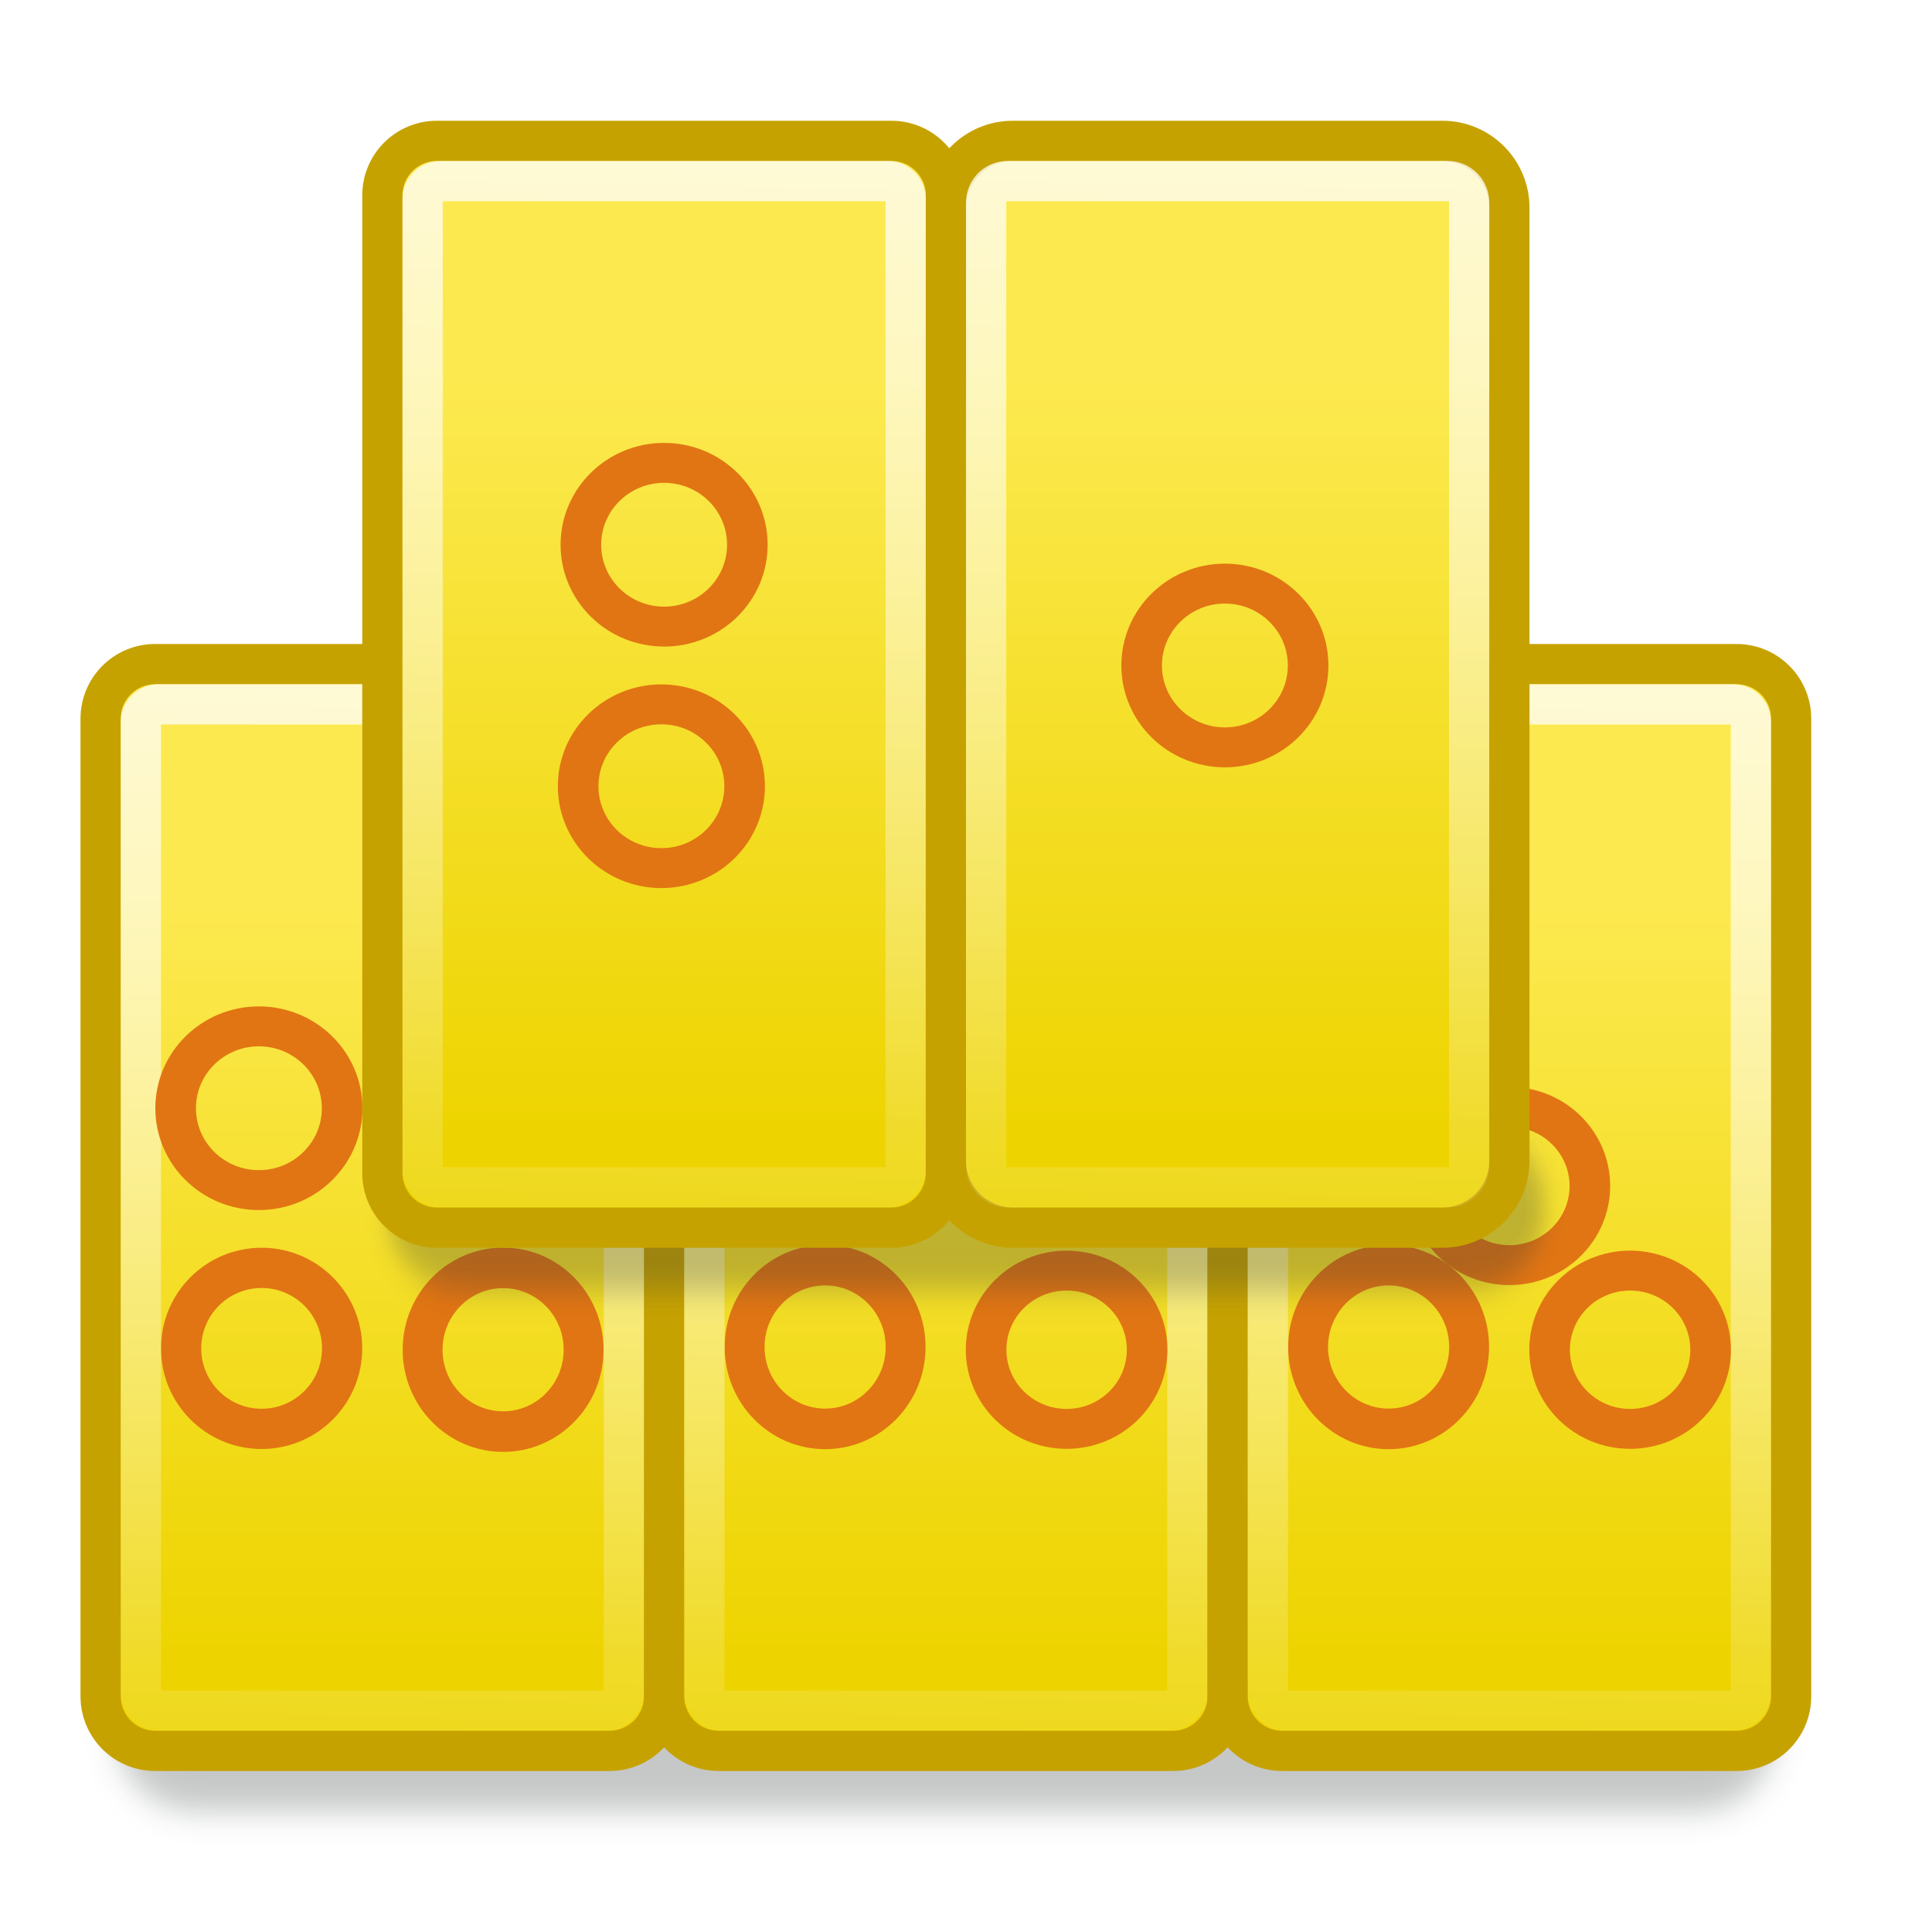
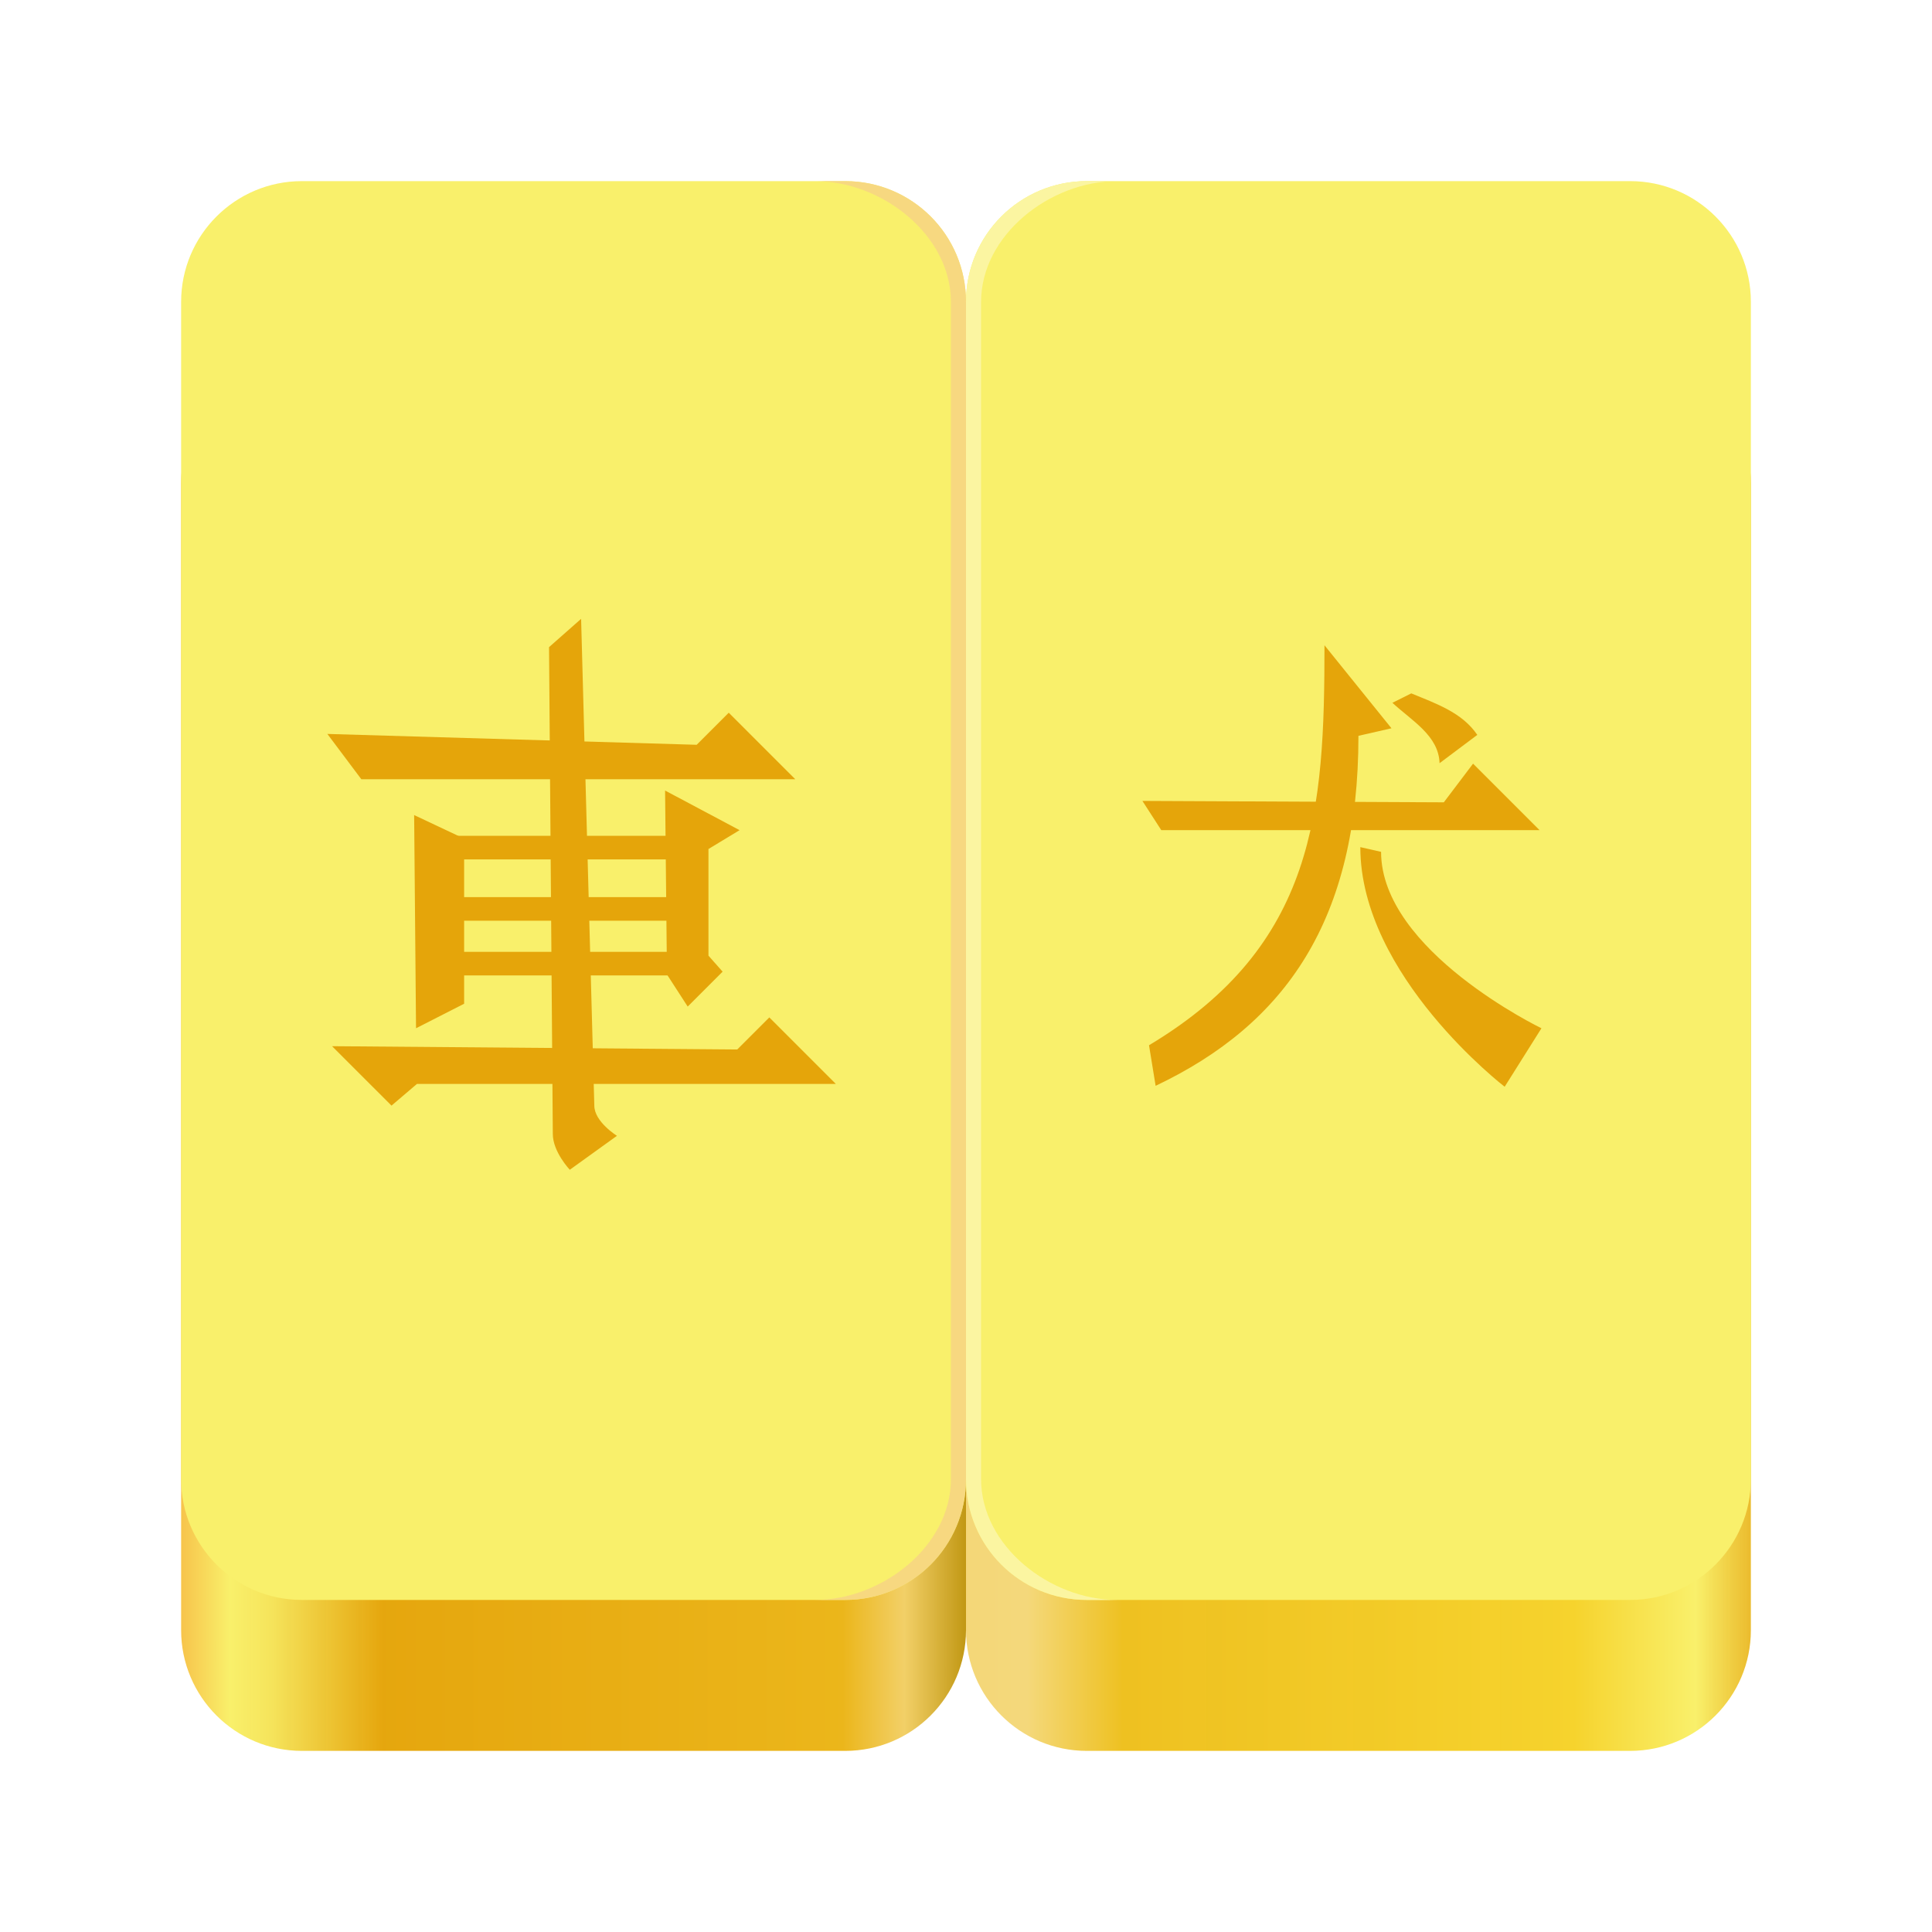
- <svg xmlns="http://www.w3.org/2000/svg" xmlns:xlink="http://www.w3.org/1999/xlink" width="48px" height="48px" id="svg9522">
-   <defs id="defs9524">
-     <linearGradient id="linearGradient10381">
-       <stop style="stop-color: rgb(255, 255, 255); stop-opacity: 1;" offset="0" id="stop10383" />
-       <stop style="stop-color: rgb(255, 255, 255); stop-opacity: 0;" offset="1" id="stop10385" />
+ <svg xmlns="http://www.w3.org/2000/svg" xmlns:xlink="http://www.w3.org/1999/xlink" width="128" height="128" version="1.0">
+   <defs>
+     <linearGradient id="a">
+       <stop offset="0" stop-color="#f7c54c" />
+       <stop offset=".03" stop-color="#f9f06b" />
+       <stop offset=".057" stop-color="#f5e35a" stop-opacity=".996" />
+       <stop offset=".126" stop-color="#e5a50a" stop-opacity=".984" />
+       <stop offset=".416" stop-color="#ebb517" stop-opacity=".984" />
+       <stop offset=".455" stop-color="#f2cf65" stop-opacity=".984" />
+       <stop offset=".494" stop-color="#c09610" stop-opacity=".984" />
+       <stop offset=".494" stop-color="#f4d676" stop-opacity=".988" />
+       <stop offset=".532" stop-color="#f4d87a" stop-opacity=".988" />
+       <stop offset=".593" stop-color="#eec01e" stop-opacity=".988" />
+       <stop offset=".877" stop-color="#f6d32d" />
+       <stop offset=".954" stop-color="#f9f06b" />
+       <stop offset="1" stop-color="#e5a50a" stop-opacity=".933" />
    </linearGradient>
-     <linearGradient id="linearGradient9550">
-       <stop style="stop-color: rgb(237, 212, 0); stop-opacity: 1;" offset="0" id="stop9552" />
-       <stop style="stop-color: rgb(252, 233, 79); stop-opacity: 1;" offset="1" id="stop9554" />
-     </linearGradient>
-     <linearGradient xlink:href="#linearGradient9550" id="linearGradient9556" x1="16.786" y1="28.214" x2="16.786" y2="9.498" gradientUnits="userSpaceOnUse" />
-     <linearGradient xlink:href="#linearGradient10381" id="linearGradient10387" x1="-4.643" y1="-5.429" x2="-5.5" y2="34.714" gradientUnits="userSpaceOnUse" gradientTransform="matrix(1.01205, 0, 0, 1, 19.9699, 0)" />
-     <linearGradient xlink:href="#linearGradient9550-5" id="linearGradient9556-7" x1="16.786" y1="28.214" x2="16.786" y2="9.498" gradientUnits="userSpaceOnUse" />
-     <linearGradient id="linearGradient9550-5">
-       <stop style="stop-color: rgb(237, 212, 0); stop-opacity: 1;" offset="0" id="stop9552-9" />
-       <stop style="stop-color: rgb(252, 233, 79); stop-opacity: 1;" offset="1" id="stop9554-7" />
-     </linearGradient>
-     <linearGradient xlink:href="#linearGradient10381-5" id="linearGradient10387-8" x1="-4.643" y1="-5.429" x2="-5.5" y2="34.714" gradientUnits="userSpaceOnUse" gradientTransform="matrix(1.01205, 0, 0, 1, 33.9699, 1.75787e-07)" />
-     <linearGradient id="linearGradient10381-5">
-       <stop style="stop-color: rgb(255, 255, 255); stop-opacity: 1;" offset="0" id="stop10383-3" />
-       <stop style="stop-color: rgb(255, 255, 255); stop-opacity: 0;" offset="1" id="stop10385-3" />
-     </linearGradient>
-     <linearGradient gradientTransform="translate(14, 1.75787e-07)" y2="9.498" x2="16.786" y1="28.214" x1="16.786" gradientUnits="userSpaceOnUse" id="linearGradient10411" xlink:href="#linearGradient9550-5" />
-     <linearGradient xlink:href="#linearGradient10381-2" id="linearGradient10387-3" x1="-4.643" y1="-5.429" x2="-5.5" y2="34.714" gradientUnits="userSpaceOnUse" gradientTransform="matrix(1.01205, 0, 0, 1, 12.9699, 13)" />
-     <linearGradient id="linearGradient10381-2">
-       <stop style="stop-color: rgb(255, 255, 255); stop-opacity: 1;" offset="0" id="stop10383-1" />
-       <stop style="stop-color: rgb(255, 255, 255); stop-opacity: 0;" offset="1" id="stop10385-7" />
-     </linearGradient>
-     <linearGradient xlink:href="#linearGradient9550-6" id="linearGradient9556-5" x1="16.786" y1="28.214" x2="16.786" y2="9.498" gradientUnits="userSpaceOnUse" />
-     <linearGradient id="linearGradient9550-6">
-       <stop style="stop-color: rgb(237, 212, 0); stop-opacity: 1;" offset="0" id="stop9552-5" />
-       <stop style="stop-color: rgb(252, 233, 79); stop-opacity: 1;" offset="1" id="stop9554-4" />
-     </linearGradient>
-     <linearGradient gradientTransform="translate(-7, 13)" y2="9.498" x2="16.786" y1="28.214" x1="16.786" gradientUnits="userSpaceOnUse" id="linearGradient10640" xlink:href="#linearGradient9550-6" />
-     <linearGradient gradientTransform="translate(-7, 13)" y2="9.498" x2="16.786" y1="28.214" x1="16.786" gradientUnits="userSpaceOnUse" id="linearGradient10640-8" xlink:href="#linearGradient9550-6-9" />
-     <linearGradient id="linearGradient9550-6-9">
-       <stop style="stop-color: rgb(237, 212, 0); stop-opacity: 1;" offset="0" id="stop9552-5-8" />
-       <stop style="stop-color: rgb(252, 233, 79); stop-opacity: 1;" offset="1" id="stop9554-4-8" />
-     </linearGradient>
-     <linearGradient xlink:href="#linearGradient10381-2-3" id="linearGradient10387-3-0" x1="-4.643" y1="-5.429" x2="-5.5" y2="34.714" gradientUnits="userSpaceOnUse" gradientTransform="matrix(1.01205, 0, 0, 1, 26.9699, 13)" />
-     <linearGradient id="linearGradient10381-2-3">
-       <stop style="stop-color: rgb(255, 255, 255); stop-opacity: 1;" offset="0" id="stop10383-1-7" />
-       <stop style="stop-color: rgb(255, 255, 255); stop-opacity: 0;" offset="1" id="stop10385-7-0" />
-     </linearGradient>
-     <linearGradient y2="9.498" x2="16.786" y1="28.214" x1="16.786" gradientTransform="translate(7, 13)" gradientUnits="userSpaceOnUse" id="linearGradient10717" xlink:href="#linearGradient9550-6-9" />
-     <linearGradient y2="9.498" x2="16.786" y1="28.214" x1="16.786" gradientTransform="translate(7, 13)" gradientUnits="userSpaceOnUse" id="linearGradient10717-2" xlink:href="#linearGradient9550-6-9-1" />
-     <linearGradient id="linearGradient9550-6-9-1">
-       <stop style="stop-color: rgb(237, 212, 0); stop-opacity: 1;" offset="0" id="stop9552-5-8-7" />
-       <stop style="stop-color: rgb(252, 233, 79); stop-opacity: 1;" offset="1" id="stop9554-4-8-7" />
-     </linearGradient>
-     <linearGradient xlink:href="#linearGradient10381-2-3-7" id="linearGradient10387-3-0-9" x1="-4.643" y1="-5.429" x2="-5.5" y2="34.714" gradientUnits="userSpaceOnUse" gradientTransform="matrix(1.01205, 0, 0, 1, 40.9699, 13)" />
-     <linearGradient id="linearGradient10381-2-3-7">
-       <stop style="stop-color: rgb(255, 255, 255); stop-opacity: 1;" offset="0" id="stop10383-1-7-6" />
-       <stop style="stop-color: rgb(255, 255, 255); stop-opacity: 0;" offset="1" id="stop10385-7-0-2" />
-     </linearGradient>
-     <linearGradient y2="9.498" x2="16.786" y1="28.214" x1="16.786" gradientTransform="translate(21, 13)" gradientUnits="userSpaceOnUse" id="linearGradient10770" xlink:href="#linearGradient9550-6-9-1" />
-     <filter id="filter10819" x="-0.021" width="1.042" y="-0.227" height="1.455">
-       <feGaussianBlur stdDeviation="0.379" id="feGaussianBlur10821" />
-     </filter>
-     <filter id="filter10819-0" x="-0.021" width="1.042" y="-0.227" height="1.455">
-       <feGaussianBlur stdDeviation="0.379" id="feGaussianBlur10821-5" />
-     </filter>
+     <linearGradient xlink:href="#a" id="c" x1="12.098" y1="281.262" x2="117.203" y2="281.262" gradientUnits="userSpaceOnUse" />
+     <linearGradient xlink:href="#a" id="b" gradientUnits="userSpaceOnUse" x1="12.098" y1="281.262" x2="117.203" y2="281.262" />
  </defs>
-   <g id="layer1">
-     <rect style="overflow: visible; marker: none; opacity: 0.27; color: rgb(0, 0, 0); fill: rgb(46, 52, 54); stroke: none; stroke-width: 1; visibility: visible; display: inline; filter: url(#filter10819);" id="rect10801" width="43" height="4" x="2" y="41" rx="2.085" ry="2" transform="matrix(0.959407, 0, 0, 1, 0.953937, 0)" />
-     <rect style="overflow: visible; marker: none; color: rgb(0, 0, 0); fill: url(#linearGradient10640) rgb(0, 0, 0); fill-opacity: 1; fill-rule: nonzero; stroke: rgb(198, 162, 1); stroke-width: 1; stroke-linecap: round; stroke-linejoin: miter; stroke-miterlimit: 4; stroke-opacity: 1; stroke-dasharray: none; stroke-dashoffset: 0pt; visibility: visible; display: inline;" id="rect9548-2" width="14" height="27" x="2.5" y="16.5" rx="1.354" ry="1.354" />
-     <rect style="overflow: visible; marker: none; color: rgb(0, 0, 0); fill: url(#linearGradient10717) rgb(0, 0, 0); fill-opacity: 1; fill-rule: nonzero; stroke: rgb(198, 162, 1); stroke-width: 1; stroke-linecap: round; stroke-linejoin: miter; stroke-miterlimit: 4; stroke-opacity: 1; stroke-dasharray: none; stroke-dashoffset: 0pt; visibility: visible; display: inline;" id="rect9548-2-6" width="14" height="27" x="16.5" y="16.5" rx="1.354" ry="1.354" />
-     <path style="overflow: visible; marker: none; color: rgb(0, 0, 0); fill: none; stroke: rgb(225, 117, 19); stroke-width: 1.186; stroke-linecap: round; stroke-linejoin: miter; stroke-miterlimit: 4; stroke-opacity: 1; stroke-dasharray: none; stroke-dashoffset: 0pt; visibility: visible; display: inline;" id="path9558-0-8-3" d="m 18.857,13.607 a 2.393,2.393 0 1 1 -4.786,0 2.393,2.393 0 1 1 4.786,0 z" transform="matrix(0.835821, 0, 0, 0.850009, 6.73881, 21.8999)" />
-     <path style="overflow: visible; marker: none; color: rgb(0, 0, 0); fill: none; stroke: rgb(225, 117, 19); stroke-width: 1.196; stroke-linecap: round; stroke-linejoin: miter; stroke-miterlimit: 4; stroke-opacity: 1; stroke-dasharray: none; stroke-dashoffset: 0pt; visibility: visible; display: inline;" id="path9558-0-8" d="m 18.857,13.607 a 2.393,2.393 0 1 1 -4.786,0 2.393,2.393 0 1 1 4.786,0 z" transform="matrix(0.835821, 0, 0, 0.835821, -7.26119, 22.1269)" />
-     <rect style="overflow: visible; marker: none; color: rgb(0, 0, 0); fill: none; stroke: url(#linearGradient10387-3) rgb(0, 0, 0); stroke-width: 1; stroke-linecap: round; stroke-linejoin: miter; stroke-miterlimit: 4; stroke-opacity: 1; stroke-dasharray: none; stroke-dashoffset: 0pt; visibility: visible; display: inline;" id="rect10379-2" width="12" height="25" x="3.5" y="17.5" rx="0.442" ry="0.442" />
-     <rect style="overflow: visible; marker: none; color: rgb(0, 0, 0); fill: none; stroke: url(#linearGradient10387-3-0) rgb(0, 0, 0); stroke-width: 1; stroke-linecap: round; stroke-linejoin: miter; stroke-miterlimit: 4; stroke-opacity: 1; stroke-dasharray: none; stroke-dashoffset: 0pt; visibility: visible; display: inline;" id="rect10379-2-9" width="12" height="25" x="17.5" y="17.5" rx="0.442" ry="0.442" />
-     <path style="overflow: visible; marker: none; color: rgb(0, 0, 0); fill: none; stroke: rgb(225, 117, 19); stroke-width: 1.207; stroke-linecap: round; stroke-linejoin: miter; stroke-miterlimit: 4; stroke-opacity: 1; stroke-dasharray: none; stroke-dashoffset: 0pt; visibility: visible; display: inline;" id="path9558-0-8-6-5" d="m 18.857,13.607 a 2.393,2.393 0 1 1 -4.786,0 2.393,2.393 0 1 1 4.786,0 z" transform="matrix(0.835821, 0, 0, 0.821633, 12.7388, 22.3539)" />
-     <rect style="overflow: visible; marker: none; color: rgb(0, 0, 0); fill: url(#linearGradient10770) rgb(0, 0, 0); fill-opacity: 1; fill-rule: nonzero; stroke: rgb(198, 162, 1); stroke-width: 1; stroke-linecap: round; stroke-linejoin: miter; stroke-miterlimit: 4; stroke-opacity: 1; stroke-dasharray: none; stroke-dashoffset: 0pt; visibility: visible; display: inline;" id="rect9548-2-6-7" width="14" height="27" x="30.5" y="16.5" rx="1.354" ry="1.354" />
-     <path style="overflow: visible; marker: none; color: rgb(0, 0, 0); fill: none; stroke: rgb(225, 117, 19); stroke-width: 1.207; stroke-linecap: round; stroke-linejoin: miter; stroke-miterlimit: 4; stroke-opacity: 1; stroke-dasharray: none; stroke-dashoffset: 0pt; visibility: visible; display: inline;" id="path9558-0-8-6-5-8-3" d="m 18.857,13.607 a 2.393,2.393 0 1 1 -4.786,0 2.393,2.393 0 1 1 4.786,0 z" transform="matrix(0.835821, 0, 0, 0.821633, 23.7388, 18.286)" />
-     <rect style="overflow: visible; marker: none; color: rgb(0, 0, 0); fill: none; stroke: url(#linearGradient10387-3-0-9) rgb(0, 0, 0); stroke-width: 1; stroke-linecap: round; stroke-linejoin: miter; stroke-miterlimit: 4; stroke-opacity: 1; stroke-dasharray: none; stroke-dashoffset: 0pt; visibility: visible; display: inline;" id="rect10379-2-9-1" width="12" height="25" x="31.5" y="17.5" rx="0.442" ry="0.442" />
-     <path style="overflow: visible; marker: none; color: rgb(0, 0, 0); fill: none; stroke: rgb(225, 117, 19); stroke-width: 1.186; stroke-linecap: round; stroke-linejoin: miter; stroke-miterlimit: 4; stroke-opacity: 1; stroke-dasharray: none; stroke-dashoffset: 0pt; visibility: visible; display: inline;" id="path9558-0-8-6" d="m 18.857,13.607 a 2.393,2.393 0 1 1 -4.786,0 2.393,2.393 0 1 1 4.786,0 z" transform="matrix(0.835821, 0, 0, 0.850009, -1.26119, 21.9678)" />
-     <path style="overflow: visible; marker: none; color: rgb(0, 0, 0); fill: none; stroke: rgb(225, 117, 19); stroke-width: 1.186; stroke-linecap: round; stroke-linejoin: miter; stroke-miterlimit: 4; stroke-opacity: 1; stroke-dasharray: none; stroke-dashoffset: 0pt; visibility: visible; display: inline;" id="path9558-0-8-3-1" d="m 18.857,13.607 a 2.393,2.393 0 1 1 -4.786,0 2.393,2.393 0 1 1 4.786,0 z" transform="matrix(0.835821, 0, 0, 0.850009, 20.7388, 21.8999)" />
-     <rect style="overflow: visible; marker: none; opacity: 0.277; color: rgb(0, 0, 0); fill: rgb(46, 52, 54); stroke: none; stroke-width: 1; visibility: visible; display: inline; filter: url(#filter10819-0);" id="rect10801-0" width="43" height="4" x="9.09" y="27.91" rx="2.988" ry="1.94" transform="matrix(0.669354, 0, 0, 1.03104, 3.52426, -0.838137)" />
-     <path style="overflow: visible; marker: none; color: rgb(0, 0, 0); fill: none; stroke: rgb(225, 117, 19); stroke-width: 1.167; stroke-linecap: round; stroke-linejoin: miter; stroke-miterlimit: 4; stroke-opacity: 1; stroke-dasharray: none; stroke-dashoffset: 0pt; visibility: visible; display: inline;" id="path9558-0" d="m 18.857,13.607 a 2.393,2.393 0 1 1 -4.786,0 2.393,2.393 0 1 1 4.786,0 z" transform="matrix(0.864198, 0, 0, 0.850009, -7.7963, 15.9678)" />
-     <path style="overflow: visible; marker: none; color: rgb(0, 0, 0); fill: none; stroke: rgb(225, 117, 19); stroke-width: 1.207; stroke-linecap: round; stroke-linejoin: miter; stroke-miterlimit: 4; stroke-opacity: 1; stroke-dasharray: none; stroke-dashoffset: 0pt; visibility: visible; display: inline;" id="path9558-0-8-6-5-8" d="m 18.857,13.607 a 2.393,2.393 0 1 1 -4.786,0 2.393,2.393 0 1 1 4.786,0 z" transform="matrix(0.835821, 0, 0, 0.821633, 26.7388, 22.3539)" />
-     <rect style="overflow: visible; marker: none; color: rgb(0, 0, 0); fill: url(#linearGradient9556) rgb(0, 0, 0); fill-opacity: 1; fill-rule: nonzero; stroke: rgb(198, 162, 1); stroke-width: 1; stroke-linecap: round; stroke-linejoin: miter; stroke-miterlimit: 4; stroke-opacity: 1; stroke-dasharray: none; stroke-dashoffset: 0pt; visibility: visible; display: inline;" id="rect9548" width="14" height="27" x="9.5" y="3.5" rx="1.354" ry="1.354" />
-     <path style="overflow: visible; marker: none; color: rgb(0, 0, 0); fill: none; fill-opacity: 1; fill-rule: nonzero; stroke: rgb(225, 117, 19); stroke-width: 1.167; stroke-linecap: round; stroke-linejoin: miter; stroke-miterlimit: 4; stroke-opacity: 1; stroke-dasharray: none; stroke-dashoffset: 0pt; visibility: visible; display: inline;" id="path9558" d="m 18.857,13.607 a 2.393,2.393 0 1 1 -4.786,0 2.393,2.393 0 1 1 4.786,0 z" transform="matrix(0.864198, 0, 0, 0.850009, 2.27161, 1.96775)" />
-     <path style="overflow: visible; marker: none; color: rgb(0, 0, 0); fill: none; fill-opacity: 1; fill-rule: nonzero; stroke: rgb(225, 117, 19); stroke-width: 1.167; stroke-linecap: round; stroke-linejoin: miter; stroke-miterlimit: 4; stroke-opacity: 1; stroke-dasharray: none; stroke-dashoffset: 0pt; visibility: visible; display: inline;" id="path9558-4" d="m 18.857,13.607 a 2.393,2.393 0 1 1 -4.786,0 2.393,2.393 0 1 1 4.786,0 z" transform="matrix(0.864198, 0, 0, 0.850009, 2.2037, 7.96775)" />
-     <rect style="overflow: visible; marker: none; color: rgb(0, 0, 0); fill: url(#linearGradient10411) rgb(0, 0, 0); fill-opacity: 1; fill-rule: nonzero; stroke: rgb(198, 162, 1); stroke-width: 1; stroke-linecap: round; stroke-linejoin: miter; stroke-miterlimit: 4; stroke-opacity: 1; stroke-dasharray: none; stroke-dashoffset: 0pt; visibility: visible; display: inline;" id="rect9548-8" width="14" height="27" x="23.5" y="3.5" rx="1.663" ry="1.663" />
-     <path style="overflow: visible; marker: none; color: rgb(0, 0, 0); fill: none; stroke: rgb(225, 117, 19); stroke-width: 1.167; stroke-linecap: round; stroke-linejoin: miter; stroke-miterlimit: 4; stroke-opacity: 1; stroke-dasharray: none; stroke-dashoffset: 0pt; visibility: visible; display: inline;" id="path9558-8" d="m 18.857,13.607 a 2.393,2.393 0 1 1 -4.786,0 2.393,2.393 0 1 1 4.786,0 z" transform="matrix(0.864198, 0, 0, 0.850009, 16.2037, 4.96775)" />
-     <rect style="overflow: visible; marker: none; color: rgb(0, 0, 0); fill: none; stroke: url(#linearGradient10387) rgb(0, 0, 0); stroke-width: 1; stroke-linecap: round; stroke-linejoin: miter; stroke-miterlimit: 4; stroke-opacity: 1; stroke-dasharray: none; stroke-dashoffset: 0pt; visibility: visible; display: inline;" id="rect10379" width="12" height="25" x="10.5" y="4.5" rx="0.442" ry="0.442" />
-     <rect style="overflow: visible; marker: none; color: rgb(0, 0, 0); fill: none; stroke: url(#linearGradient10387-8) rgb(0, 0, 0); stroke-width: 1; stroke-linecap: round; stroke-linejoin: miter; stroke-miterlimit: 4; stroke-opacity: 1; stroke-dasharray: none; stroke-dashoffset: 0pt; visibility: visible; display: inline;" id="rect10379-3" width="12" height="25" x="24.5" y="4.5" rx="0.53" ry="0.53" />
+   <g transform="translate(0 -172)">
+     <rect style="marker:none" width="52" height="92" x="12" y="196" rx="8" ry="8" fill="url(#b)" />
+     <rect ry="8" rx="8" y="196" x="64" height="92" width="52" style="marker:none" fill="url(#c)" />
+     <rect ry="8" rx="8" y="184" x="12" height="94" width="52" style="marker:none" fill="#f9f06b" />
+     <rect style="marker:none" width="52" height="94" x="64" y="184" rx="8" ry="8" fill="#f9f06b" />
+     <g fill="#e5a50a">
+       <path d="M38.5 213l-2.125 1.875.25 32.25c0 1.19 1.125 2.375 1.125 2.375l3.125-2.25s-1.5-.93-1.5-2z" style="marker:none" />
+       <path d="M21.688 220.625l2.25 3h28.75l-4.407-4.406-2.125 2.125zM27.438 226l.125 14.125 3.187-1.625v-10.938zM44.063 224.375L49 227l-2.063 1.25v7.063l.938 1.062-2.313 2.313-1.374-2.125z" style="marker:none" />
+       <rect ry=".63" rx=".63" y="227.375" x="28.563" height="1.563" width="17.75" style="marker:none" />
+       <rect style="marker:none" width="17.75" height="1.563" x="28.563" y="231.438" rx=".63" ry=".63" />
+       <rect ry=".63" rx=".63" y="235.063" x="28.563" height="1.563" width="17.75" style="marker:none" />
+       <path style="marker:none" d="M22 241.313l3.938 3.937 1.687-1.438h27.75l-4.406-4.406-2.125 2.125z" />
+     </g>
+     <g fill="#e5a50a">
+       <path d="M87.75 214.75c0 10.901-.548 19.874-11.625 26.5l.438 2.688C85.195 239.841 90 232.93 90 220.75l2.188-.5z" style="marker:none" />
+       <path style="marker:none" d="M75.688 225.063l1.25 1.937H102l-4.406-4.406-1.938 2.562zM90.125 228.125c0 8.528 9.563 15.875 9.563 15.875l2.437-3.875S91.5 235.003 91.5 228.437zM92.25 218.563c1.303 1.202 3.065 2.176 3.125 4l2.5-1.875c-1.005-1.483-2.727-2.071-4.375-2.75z" />
+     </g>
+     <path style="marker:none" d="M72 184c-4.432 0-8 3.568-8 8v78c0 4.432 3.568 8 8 8h2c-4.432 0-9-3.568-9-8v-78c0-4.432 4.568-8 9-8z" fill="#fbf5a1" />
+     <path d="M56 184c4.432 0 8 3.568 8 8v78c0 4.432-3.568 8-8 8h-2c4.432 0 9-3.568 9-8v-78c0-4.432-4.568-8-9-8z" style="marker:none" fill="#f7d782" fill-opacity=".95" />
  </g>
</svg>
